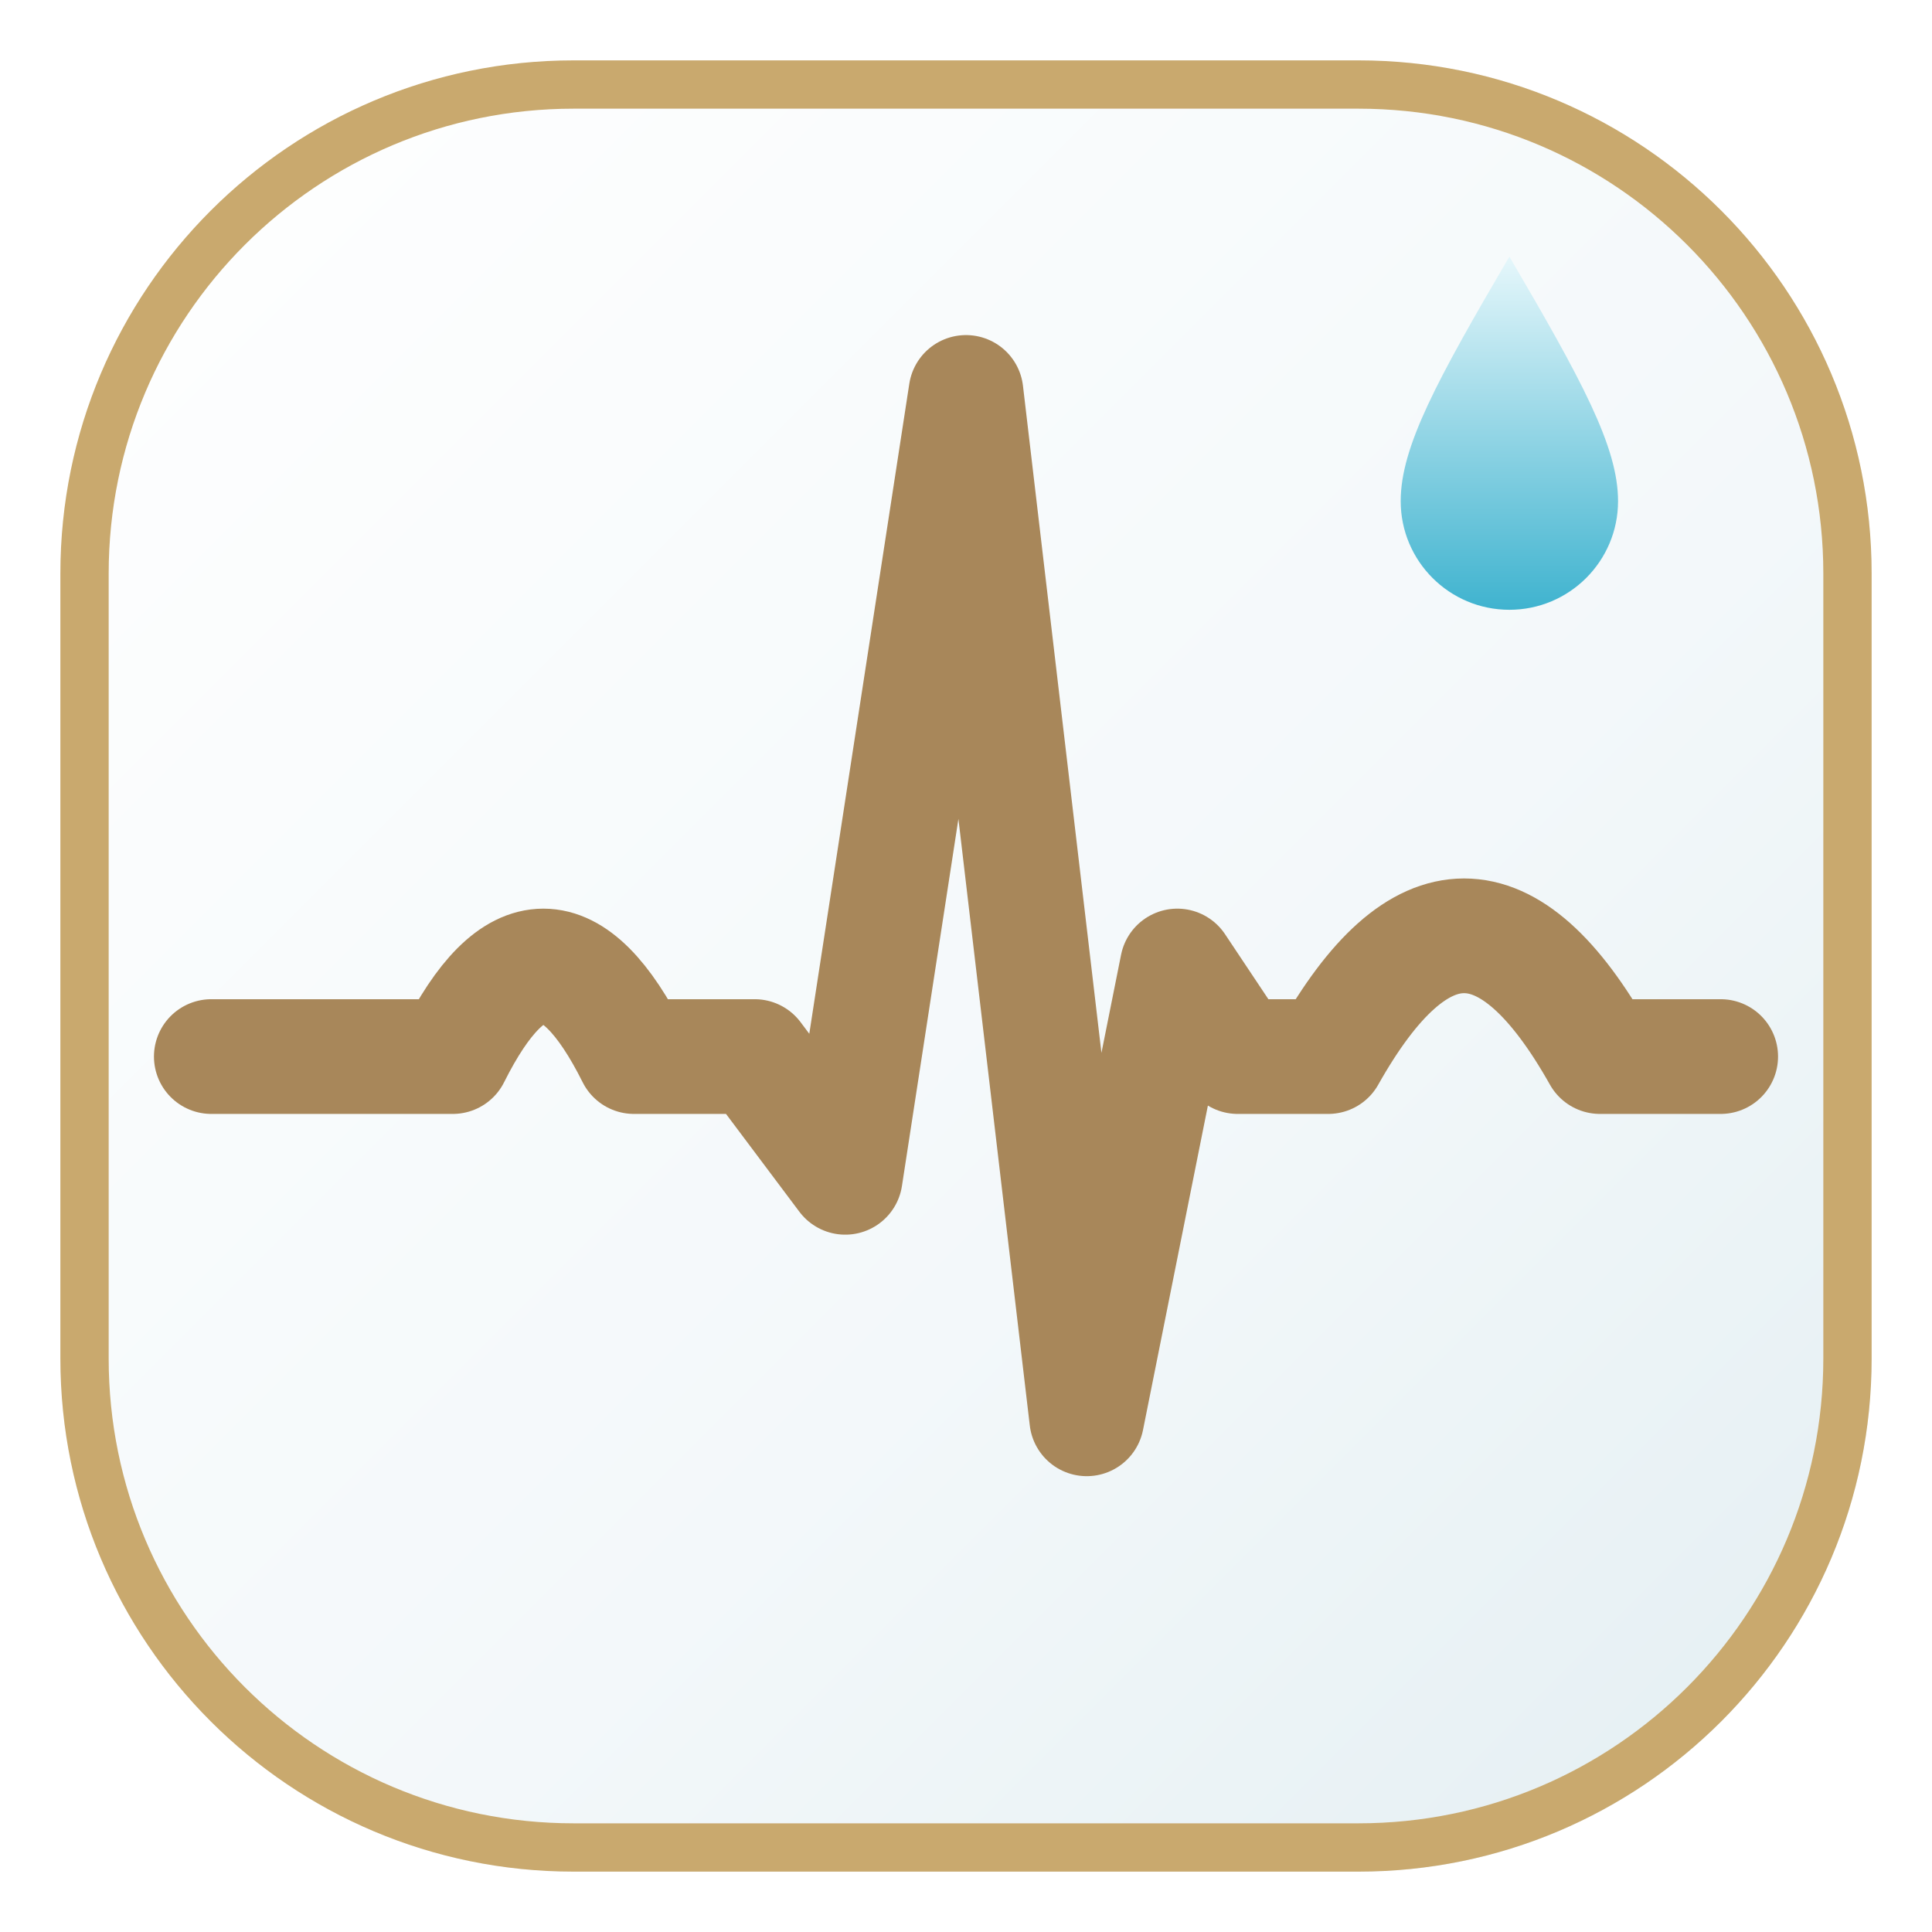
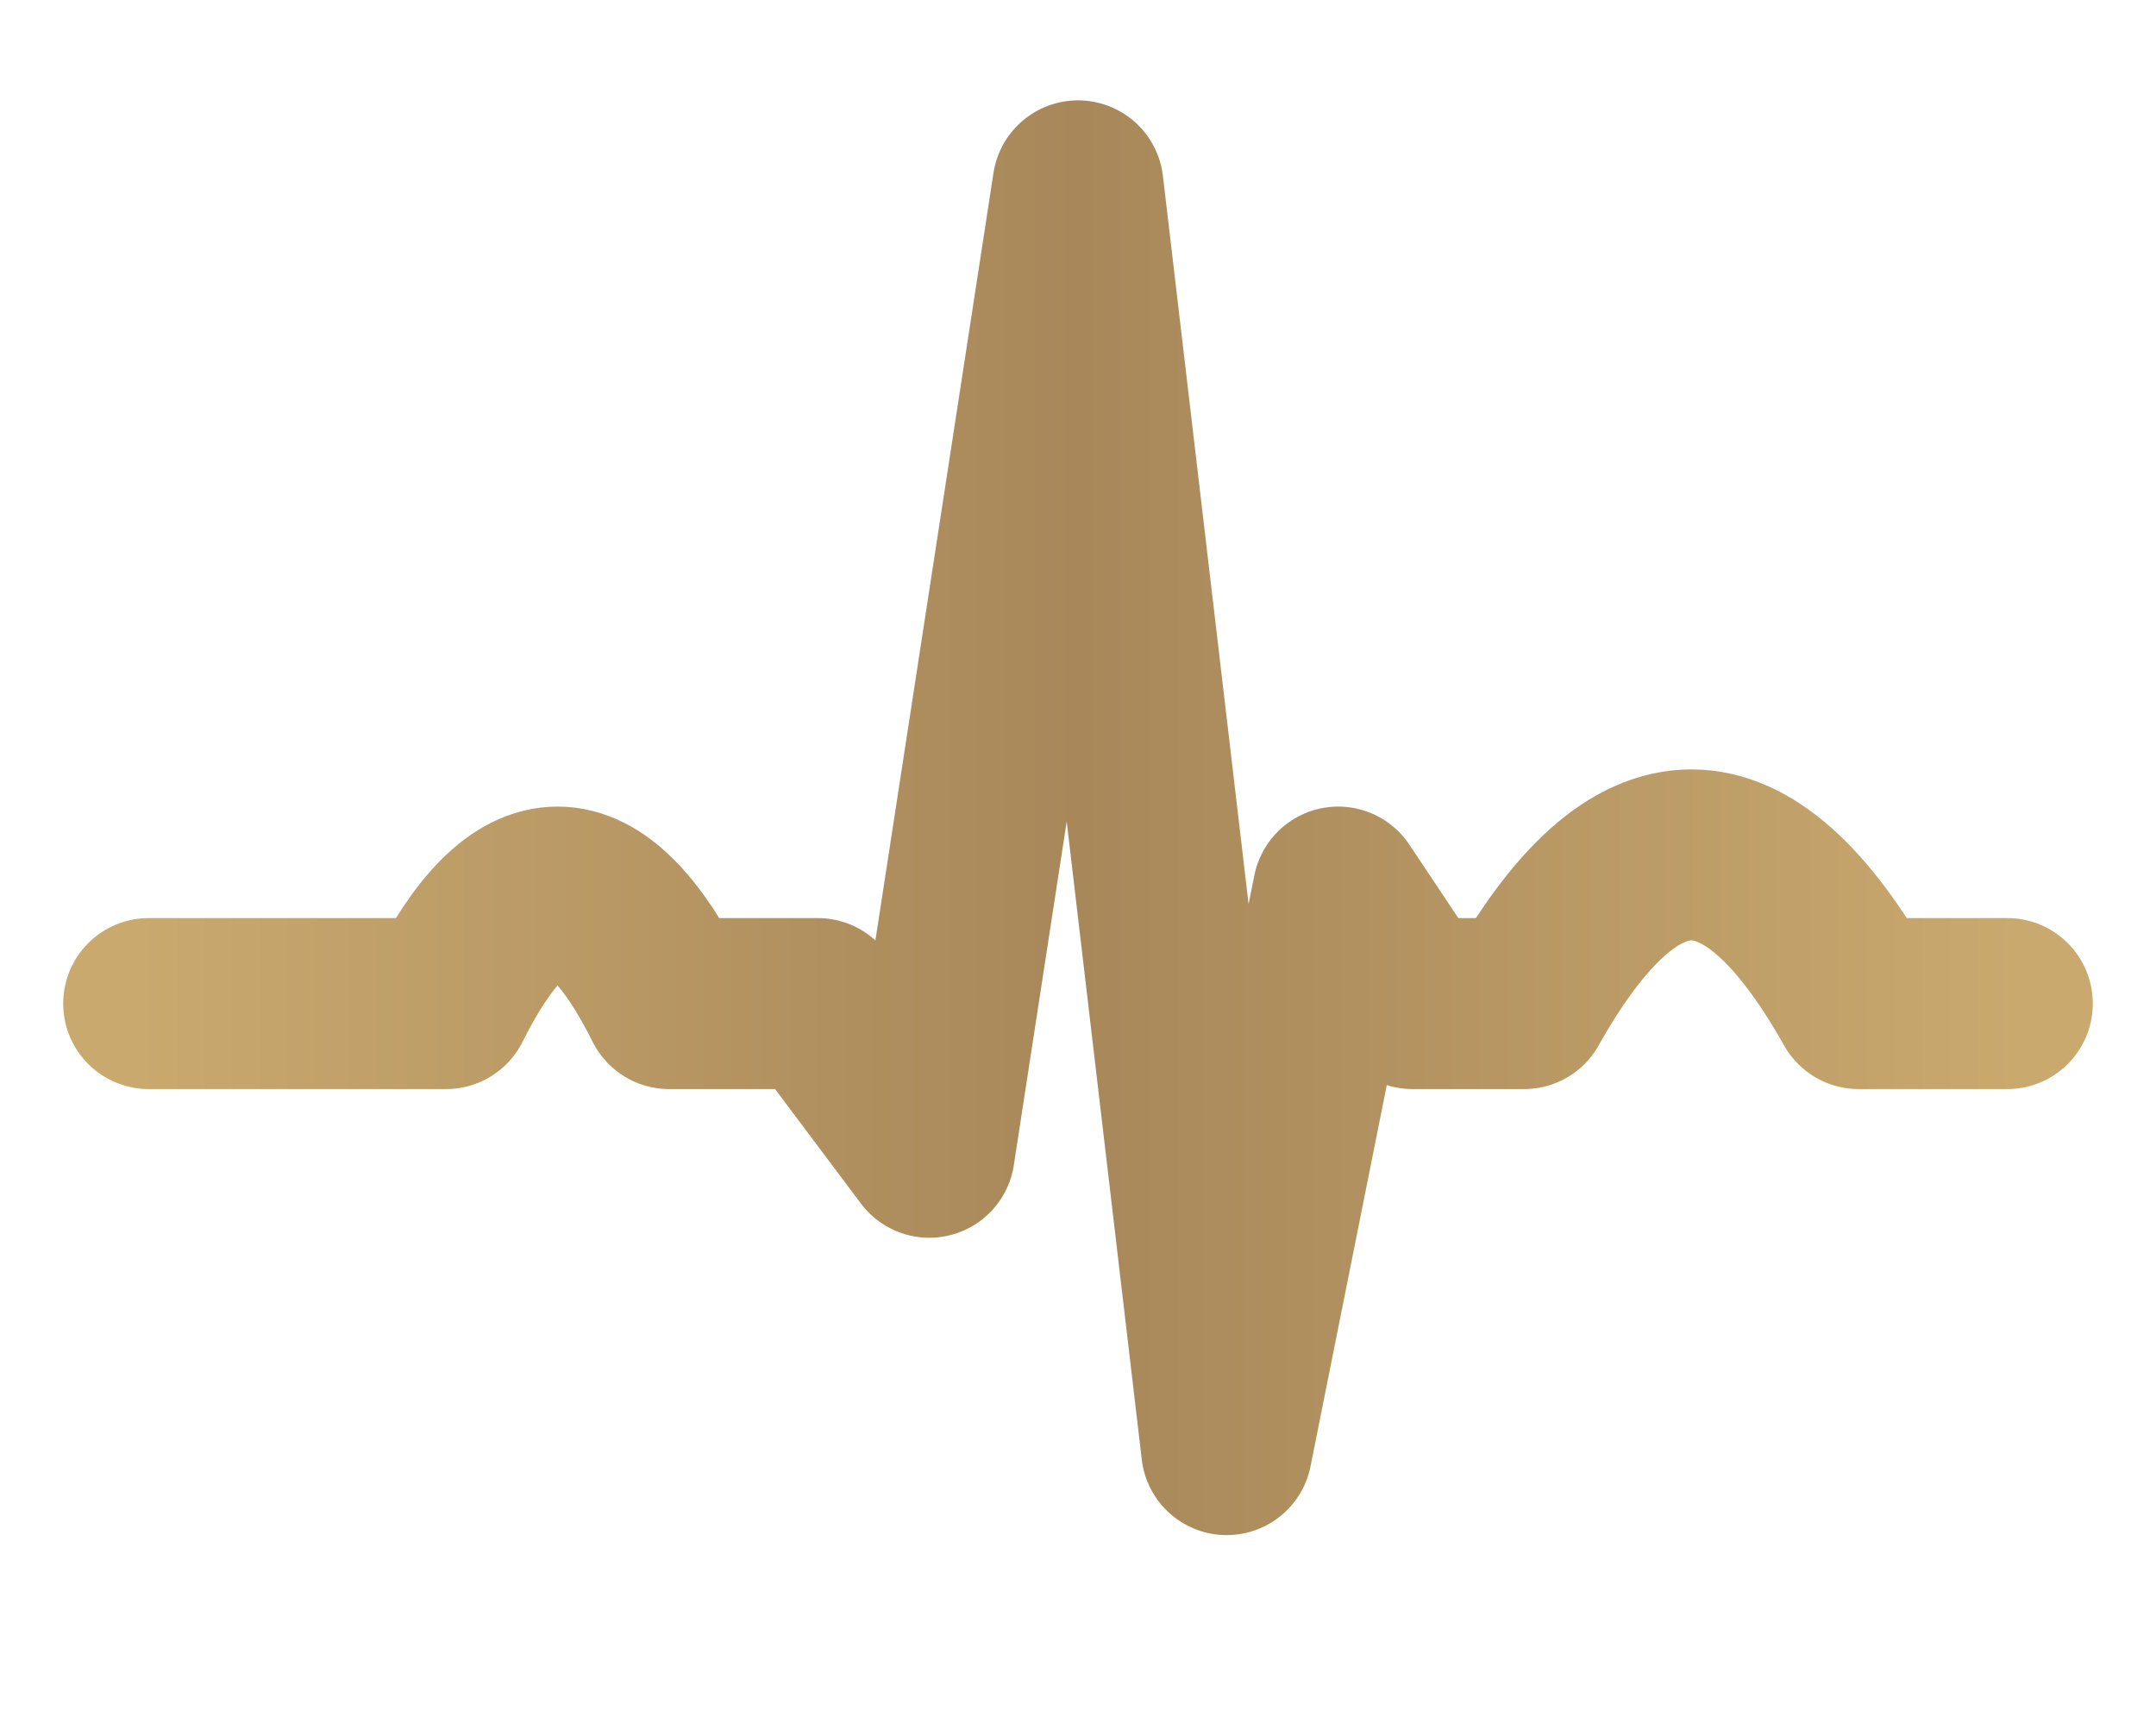
- <svg xmlns="http://www.w3.org/2000/svg" viewBox="0 0 64 64">
+ <svg xmlns="http://www.w3.org/2000/svg" viewBox="3 8 58 46">
  <defs>
-     <linearGradient id="t" x1="0" y1="0" x2="1" y2="1">
-       <stop offset="0" stop-color="#ffffff" />
-       <stop offset=".6" stop-color="#f3f8fa" />
-       <stop offset="1" stop-color="#e3eef2" />
-     </linearGradient>
-     <linearGradient id="d" x1="0" y1="0" x2="0" y2="1">
-       <stop offset="0" stop-color="#e6f7fb" />
-       <stop offset="1" stop-color="#3fb3cf" />
+     <linearGradient id="g" x1="0" x2="1">
+       <stop offset="0" stop-color="#c9a96e" />
+       <stop offset=".5" stop-color="#a8875a" />
+       <stop offset="1" stop-color="#c9a96e" />
    </linearGradient>
  </defs>
-   <rect x="2" y="2" width="60" height="60" rx="17" fill="url(#t)" />
-   <path d="M7 35 H15 Q18 29 21 35 H25 L28 39 L32 13 L36 47 L39 32 L41 35 H44 Q48.5 27 53 35 H57" fill="none" stroke="#a8875a" stroke-width="3.8" stroke-linecap="round" stroke-linejoin="round" />
-   <path d="M50 8.5 C 47.6 12.6, 46.4 14.8, 46.4 16.6 a3.6 3.6 0 0 0 7.2 0 C 53.6 14.8, 52.4 12.6, 50 8.5 Z" fill="url(#d)" />
-   <rect x="2.8" y="2.8" width="58.4" height="58.4" rx="16.2" fill="none" stroke="#c9a96e" stroke-width="1.6" />
+   <path d="M7 35 H15 Q18 29 21 35 H25 L28 39 L32 13 L36 47 L39 32 L41 35 H44 Q48.5 27 53 35 H57" fill="none" stroke="url(#g)" stroke-width="4.6" stroke-linecap="round" stroke-linejoin="round" />
</svg>
